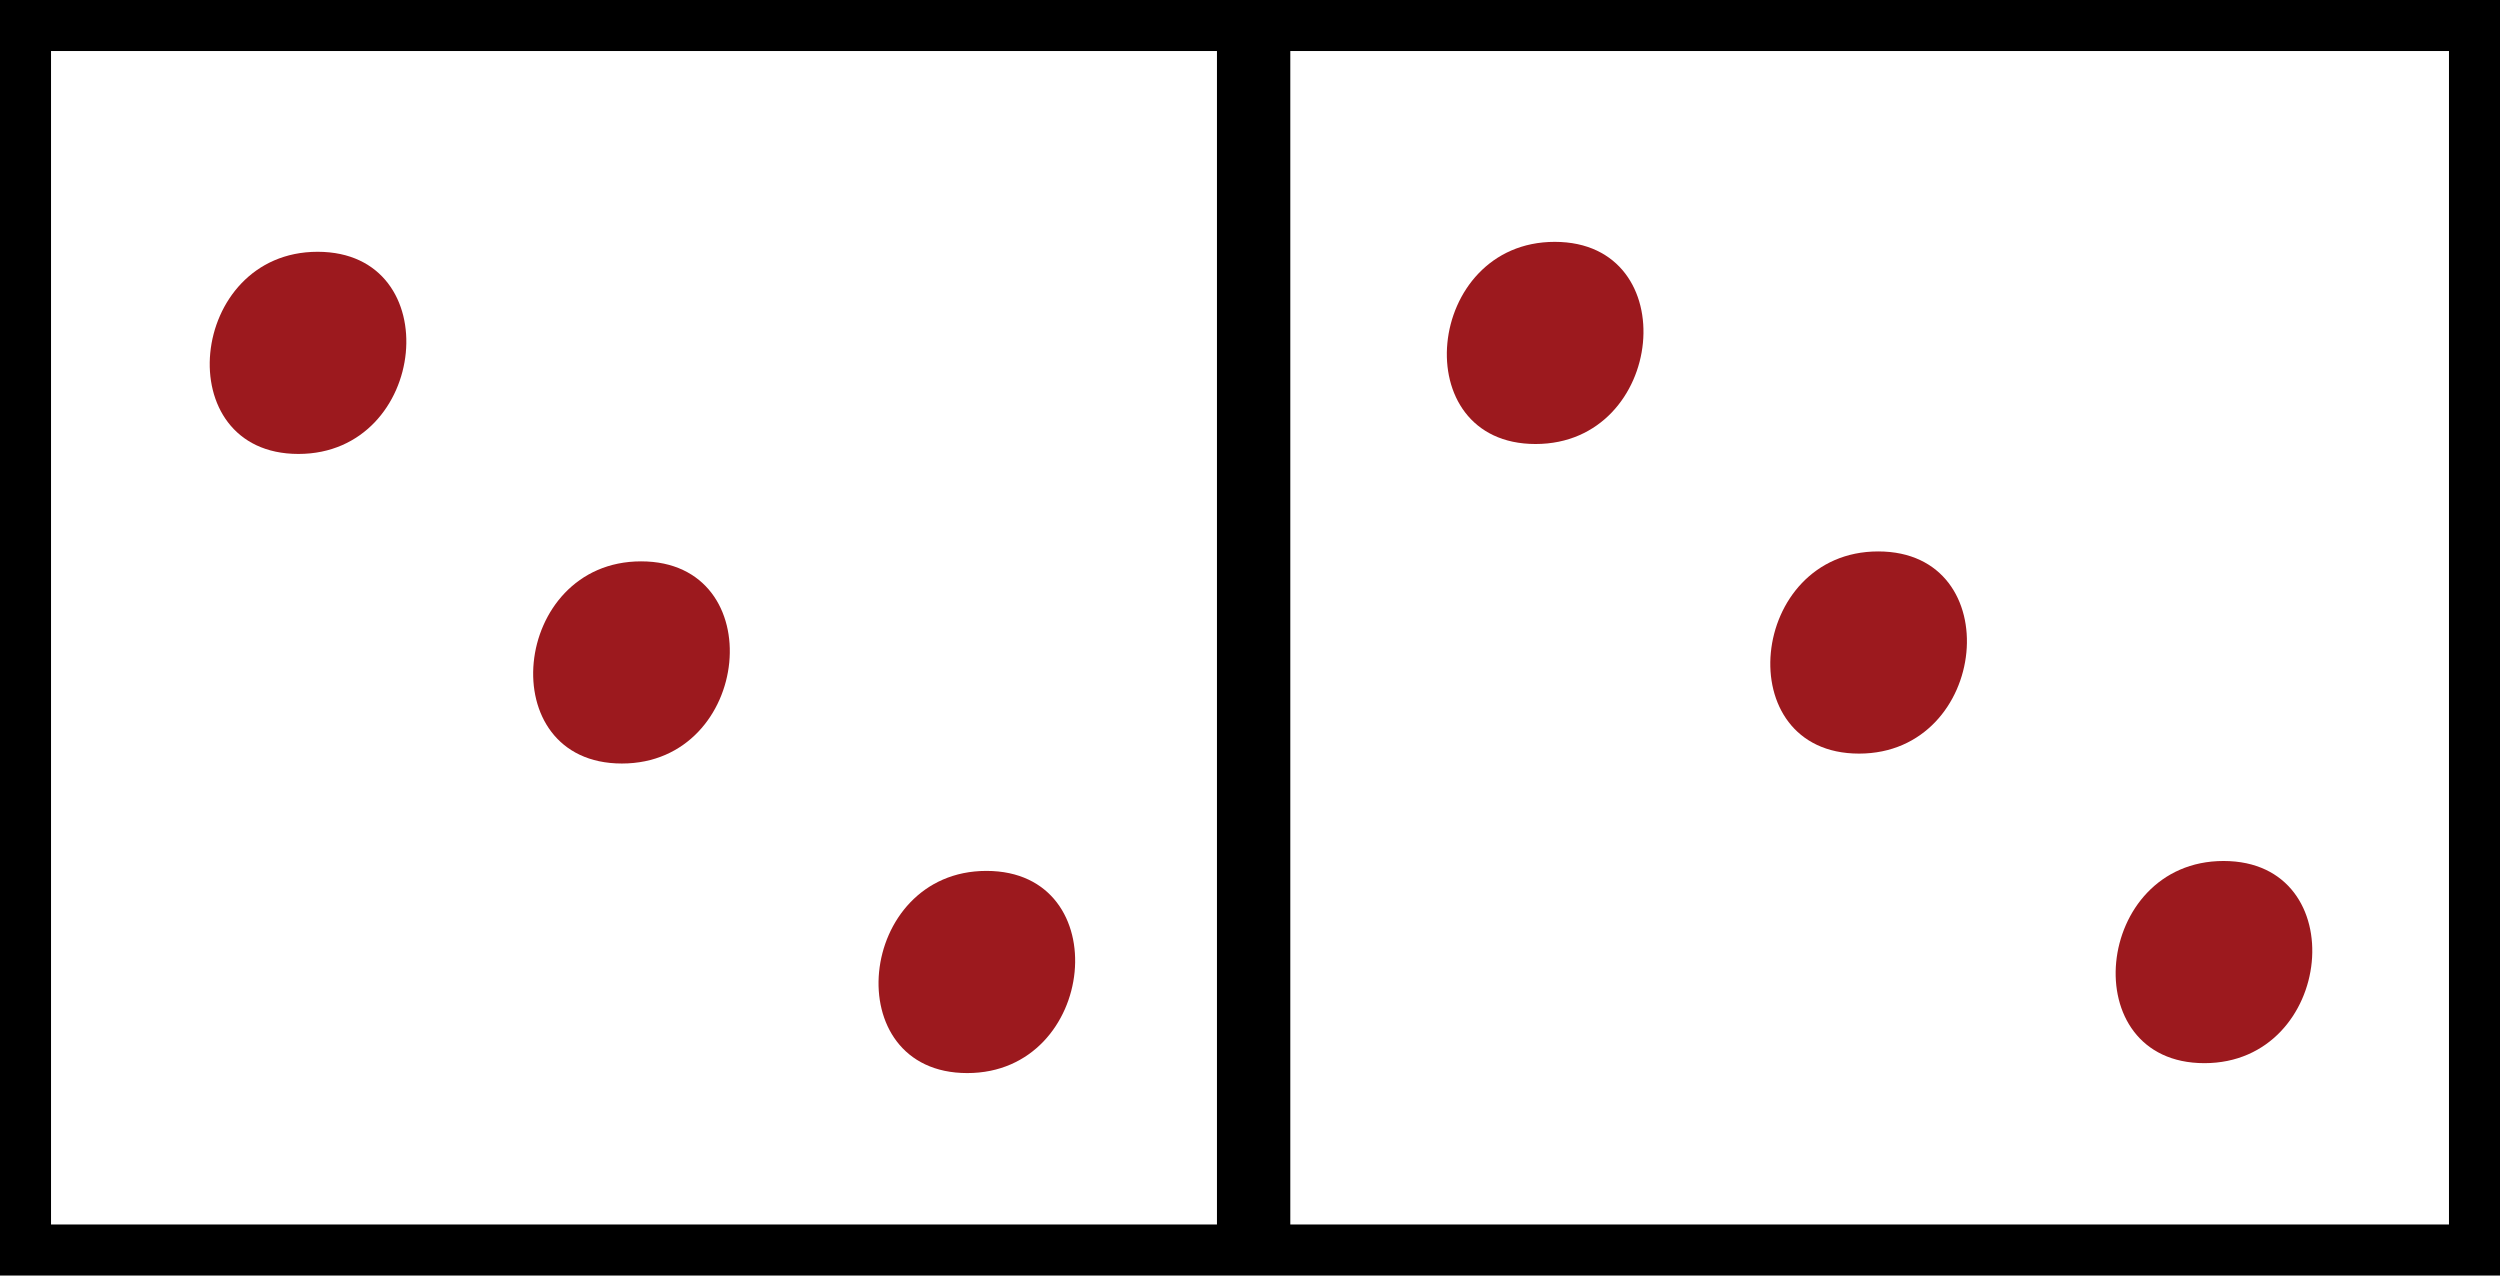
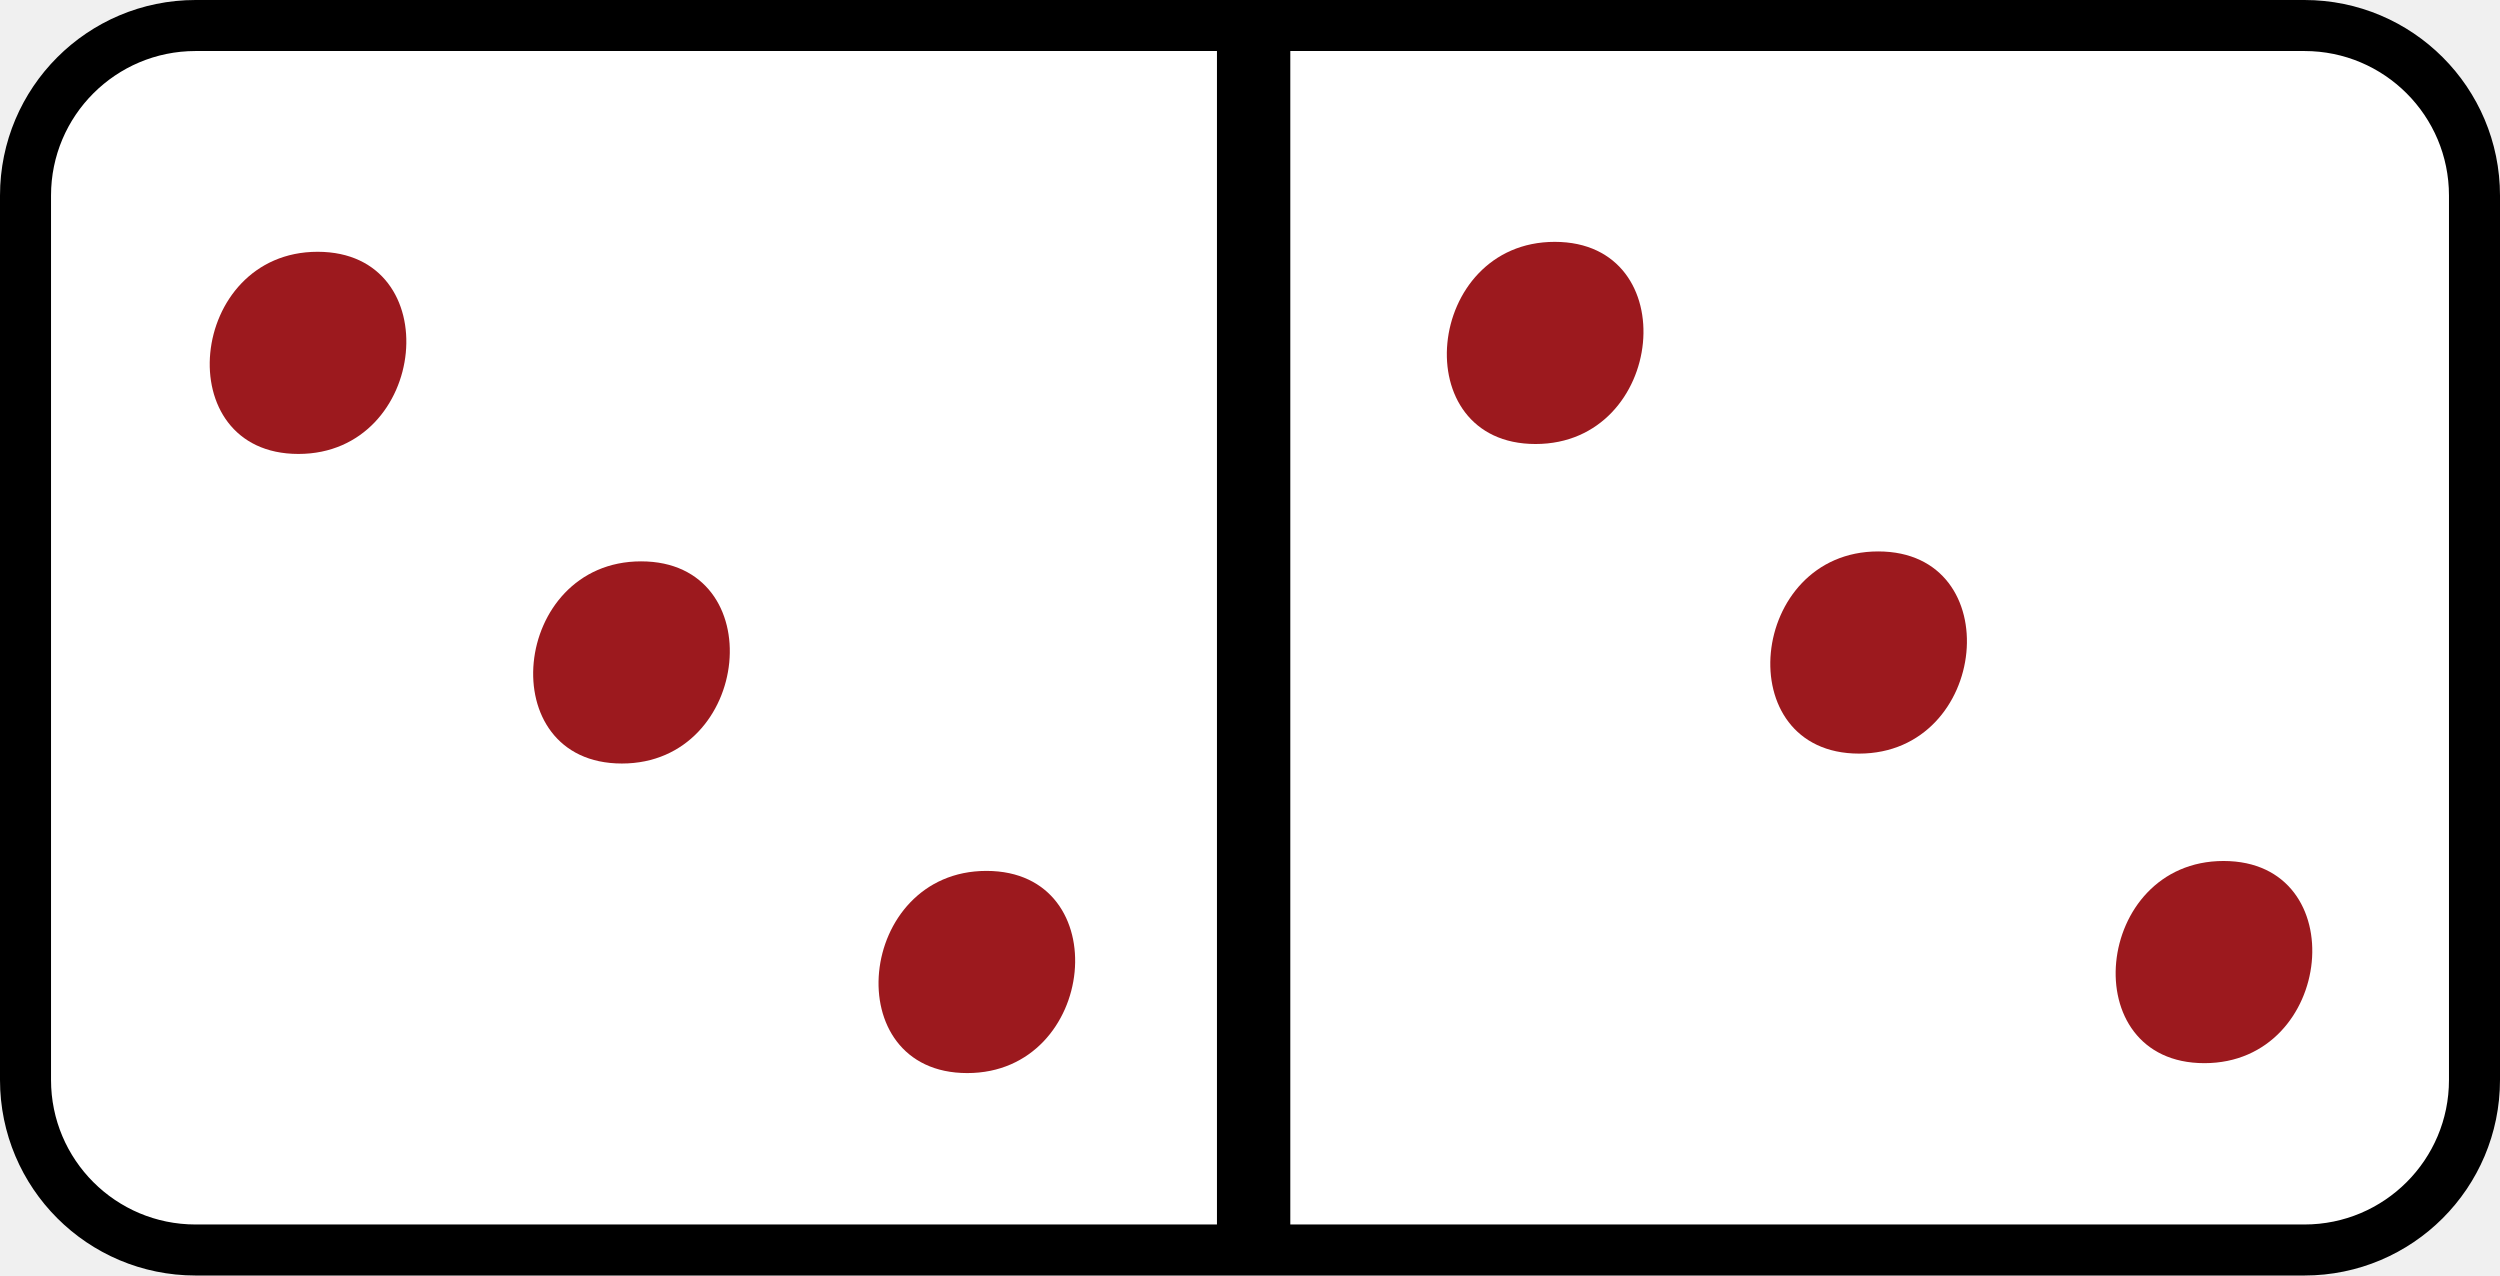
<svg xmlns="http://www.w3.org/2000/svg" version="1.1" id="Layer_1" width="147" height="75" viewBox="0 0 147 75" overflow="visible" enable-background="new 0 0 147 75" xml:space="preserve">
-   <rect x="1.5" y="1.5" fill="#FFFFFF" stroke="#000000" stroke-width="3" width="144" height="72" />
+   <rect x="1.5" y="1.5" fill="#FFFFFF" stroke="#000000" stroke-width="3" width="144" height="72" rx="10" />
  <rect x="73.557" y="2.798" stroke="#000000" stroke-width="4" width="0.313" height="68.025" />
  <g>
    <g>
      <path fill="#9C191E" d="M130.182,56.569" />
      <path fill="#9C191E" d="M130.744,50.626c-7.642,0-8.814,11.888-1.126,11.888C137.26,62.514,138.434,50.626,130.744,50.626    L130.744,50.626z" />
    </g>
  </g>
  <g>
    <g>
      <path fill="#9C191E" d="M109.875,38.368" />
      <path fill="#9C191E" d="M110.438,32.424c-7.643,0-8.815,11.888-1.126,11.888C116.954,44.312,118.126,32.424,110.438,32.424    L110.438,32.424z" />
    </g>
  </g>
  <g>
    <g>
      <path fill="#9C191E" d="M90.855,20.164" />
      <path fill="#9C191E" d="M91.418,14.221c-7.642,0-8.814,11.887-1.126,11.887C97.935,26.107,99.107,14.221,91.418,14.221    L91.418,14.221z" />
    </g>
  </g>
  <g>
    <path fill="#9C191E" d="M57.438,57.152" />
    <g>
      <path fill="#9C191E" d="M57.438,57.152" />
      <path fill="#9C191E" d="M58.002,51.209c-7.643,0-8.814,11.888-1.127,11.888C64.518,63.097,65.689,51.209,58.002,51.209    L58.002,51.209z" />
    </g>
  </g>
  <g>
    <path fill="#9C191E" d="M37.132,38.951" />
    <g>
      <path fill="#9C191E" d="M37.132,38.951" />
      <path fill="#9C191E" d="M37.695,33.008c-7.644,0-8.815,11.887-1.127,11.887C44.211,44.895,45.384,33.008,37.695,33.008    L37.695,33.008z" />
    </g>
  </g>
  <g>
    <path fill="#9C191E" d="M18.111,20.747" />
    <g>
      <path fill="#9C191E" d="M18.111,20.747" />
      <path fill="#9C191E" d="M18.676,14.805c-7.643,0-8.814,11.887-1.127,11.887C25.191,26.689,26.363,14.805,18.676,14.805    L18.676,14.805z" />
    </g>
  </g>
</svg>
